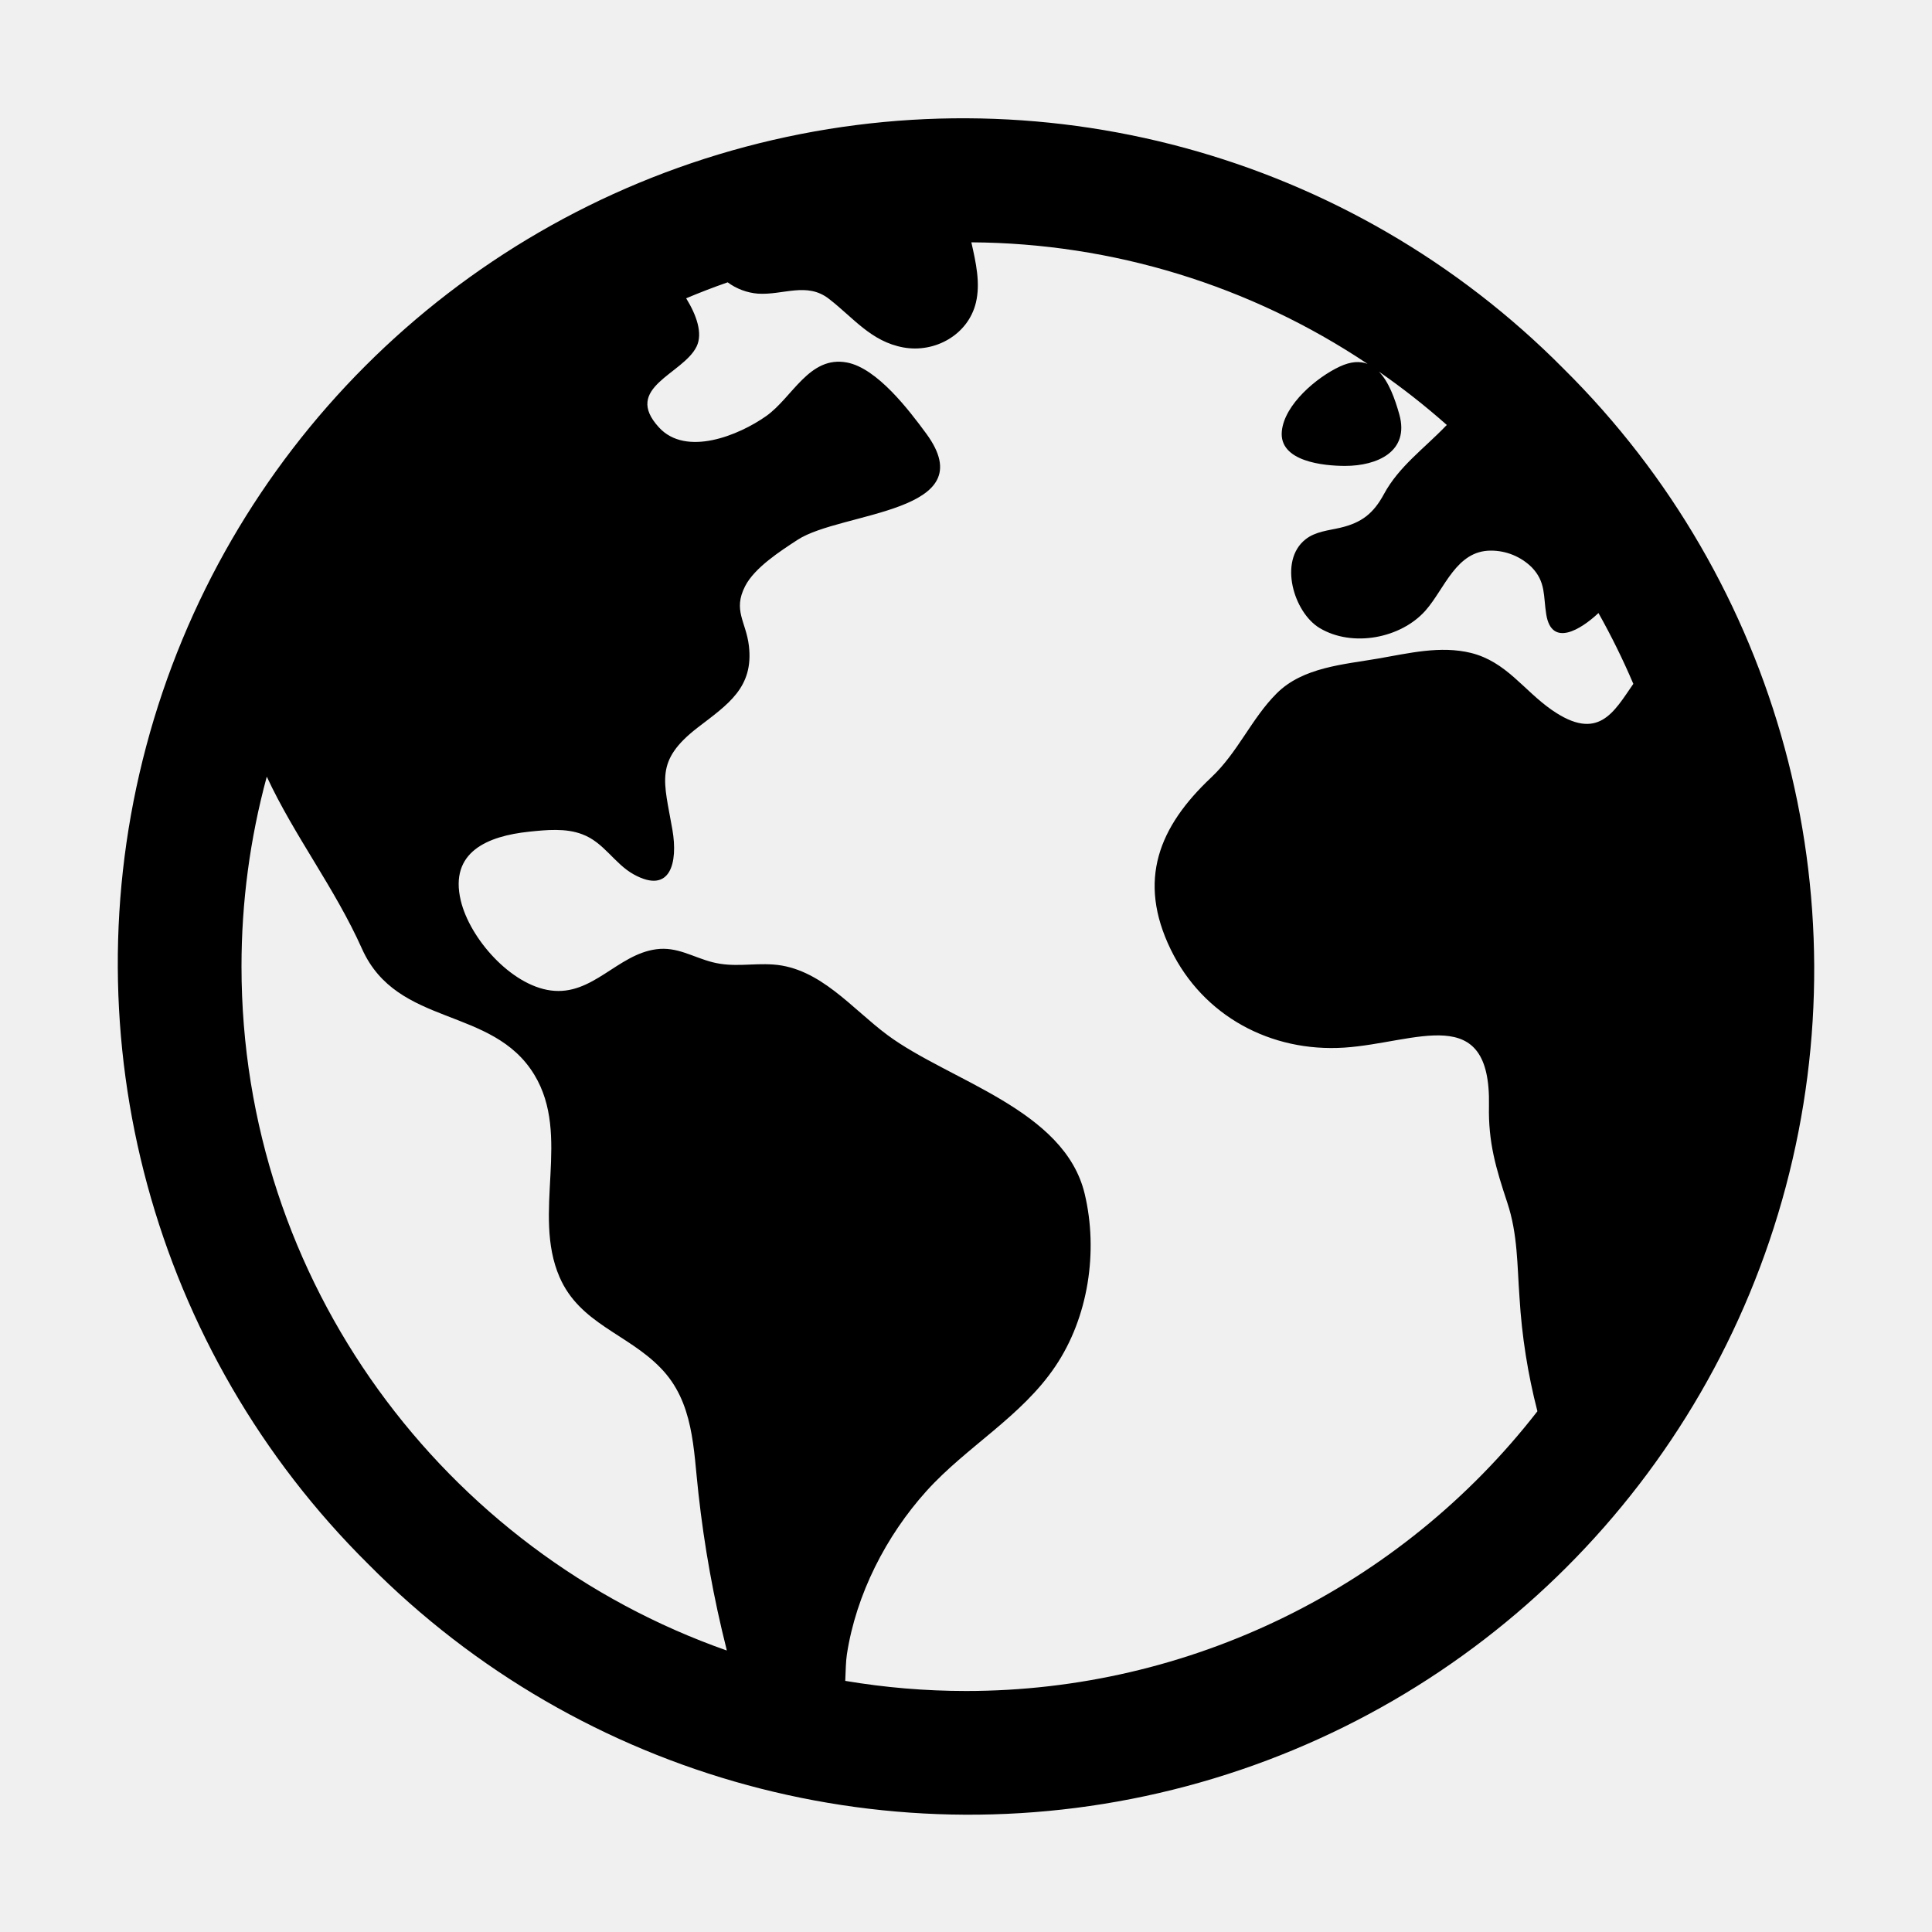
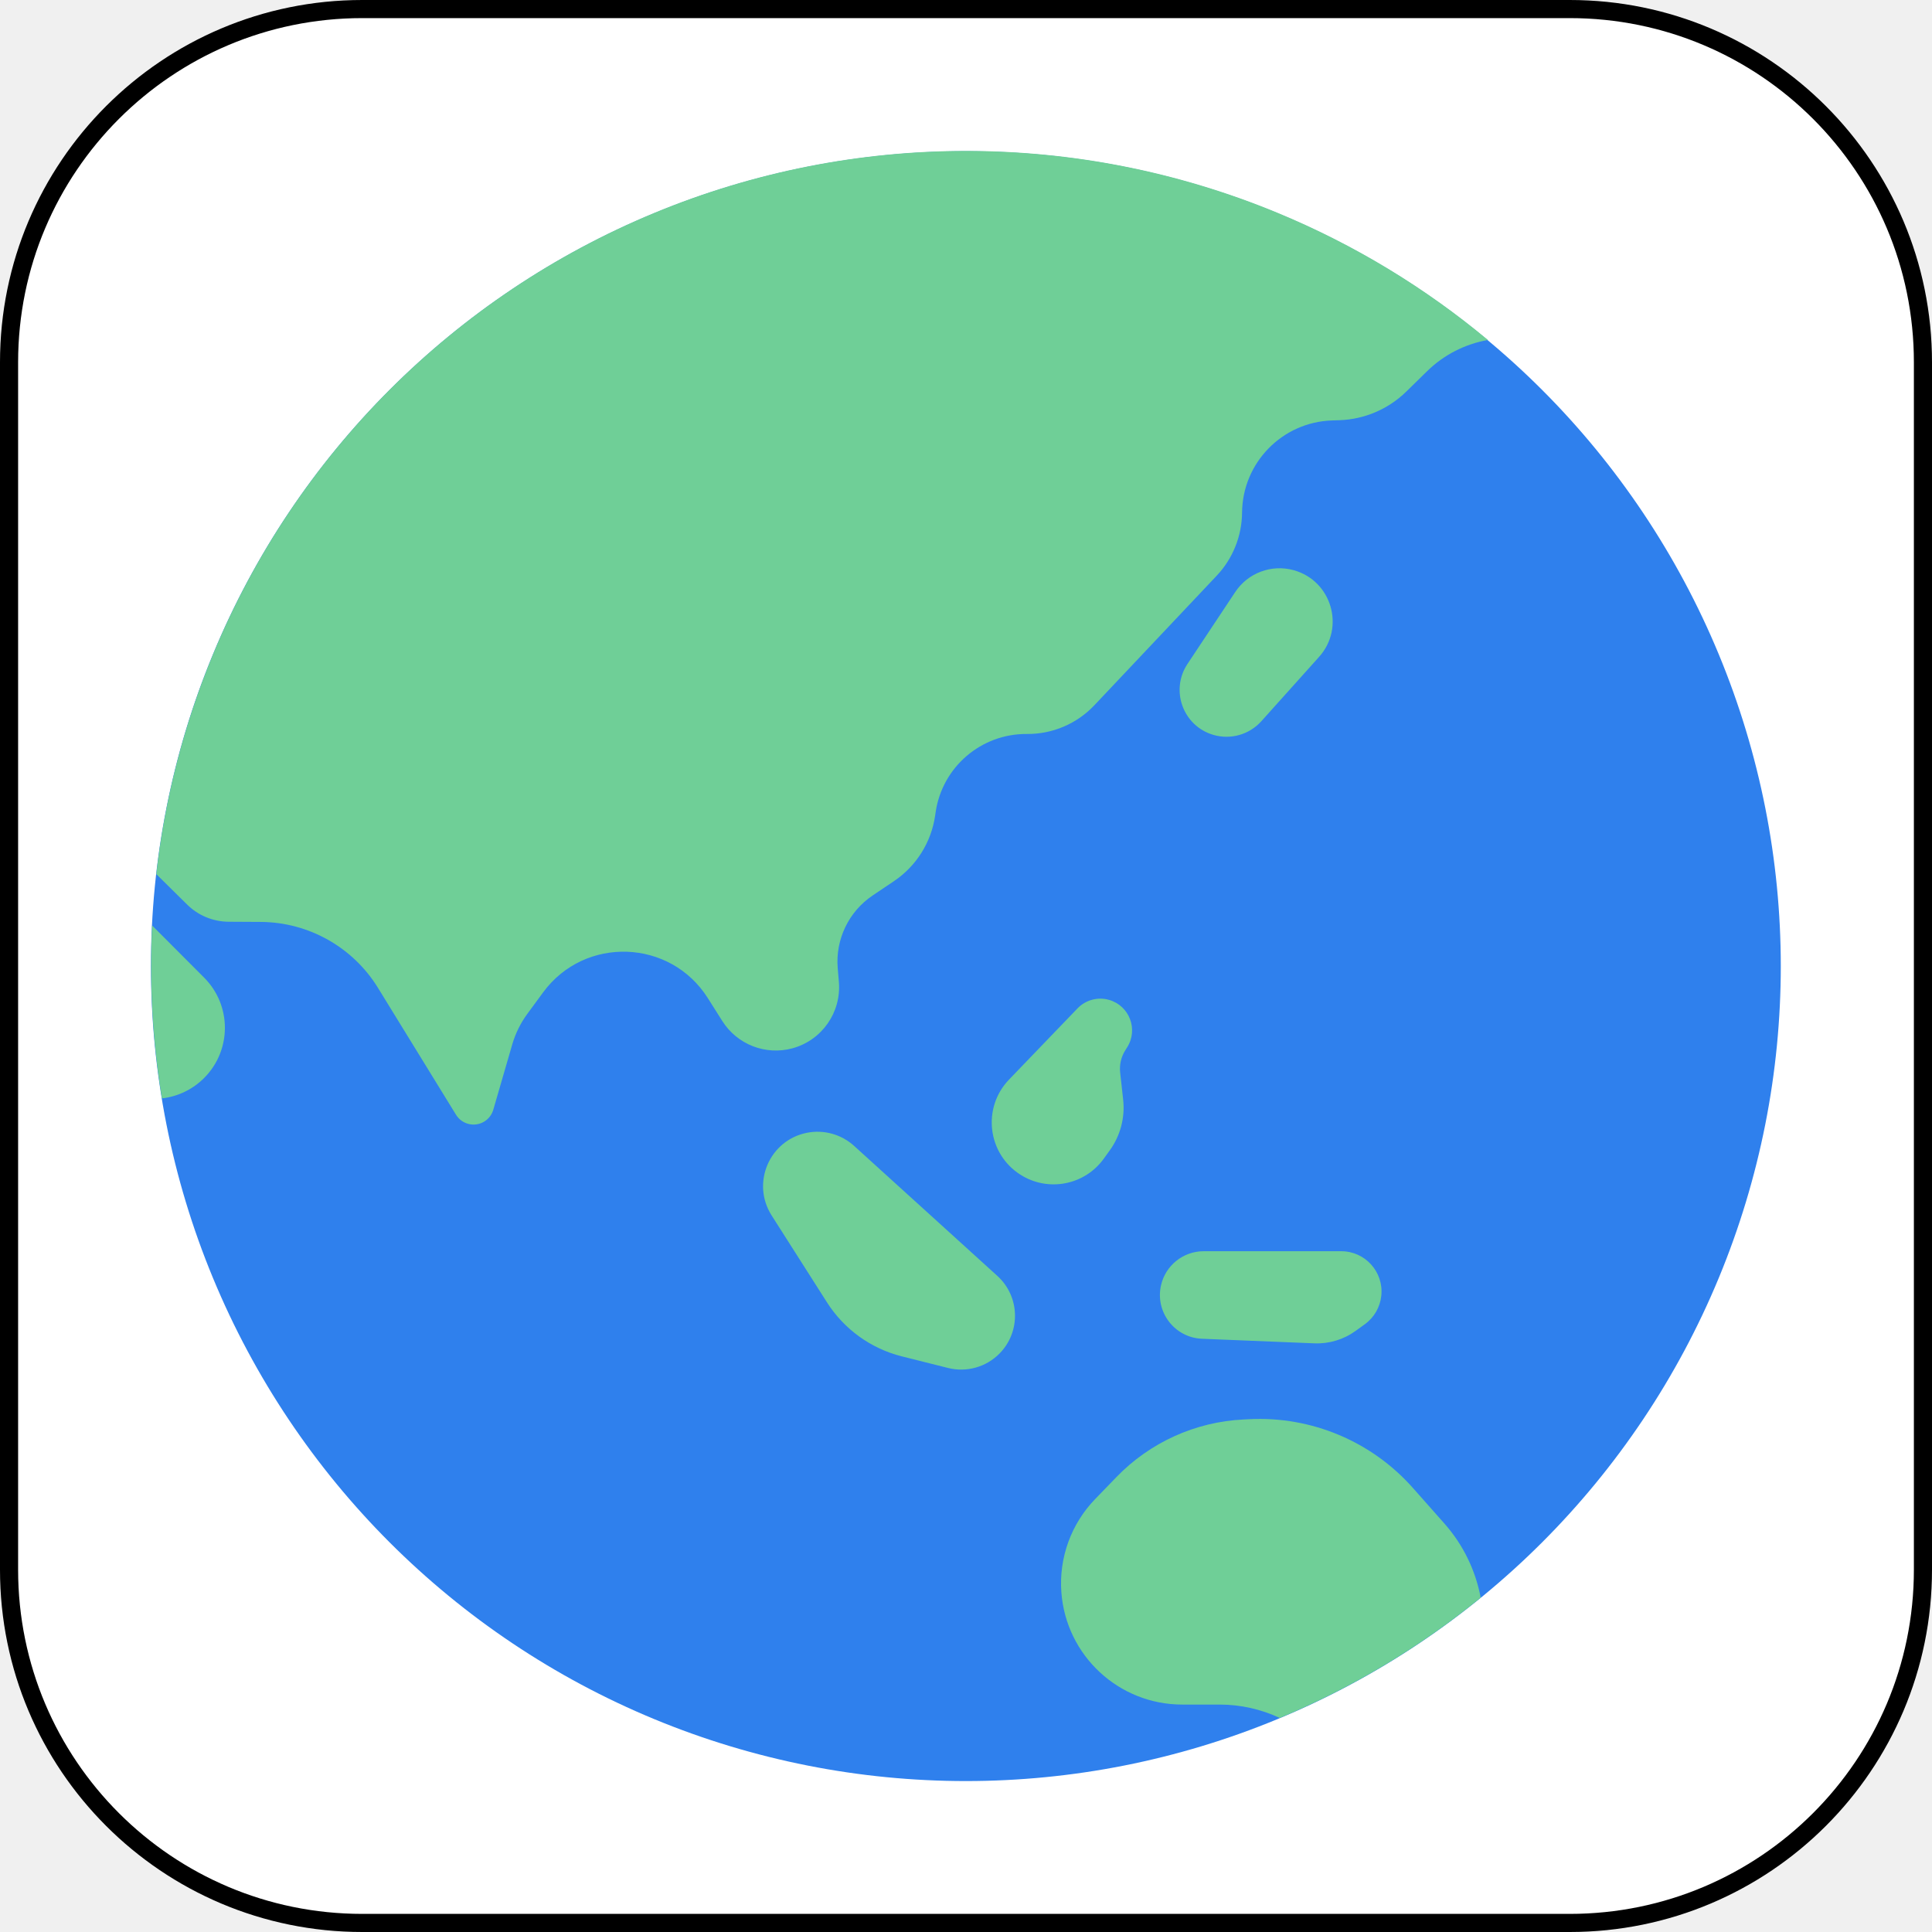
- <svg xmlns="http://www.w3.org/2000/svg" viewBox="0 0 512 512">
-   <path d="M414.39 97.74A224 224 0 1 0 97.61 414.52A224 224 0 1 0 414.39 97.74zM64 256.13a191.63 191.63 0 0 1 6.7-50.31c7.34 15.8 18 29.45 25.25 45.66c9.37 20.84 34.53 15.06 45.64 33.32c9.86 16.21-.67 36.71 6.71 53.67c5.36 12.31 18 15 26.72 24c8.91 9.08 8.72 21.52 10.08 33.36a305.36 305.36 0 0 0 7.45 41.27c0 .1 0 .21.08.31C117.8 411.13 64 339.8 64 256.13zm192 192a193.12 193.12 0 0 1-32-2.68c.11-2.71.16-5.24.43-7c2.43-15.9 10.39-31.45 21.13-43.35c10.61-11.74 25.15-19.68 34.11-33c8.78-13 11.41-30.5 7.79-45.69c-5.33-22.44-35.82-29.93-52.26-42.1c-9.45-7-17.86-17.82-30.27-18.7c-5.72-.4-10.51.83-16.18-.63c-5.2-1.35-9.28-4.15-14.82-3.42c-10.35 1.36-16.88 12.42-28 10.92c-10.55-1.41-21.42-13.76-23.82-23.81c-3.08-12.92 7.14-17.11 18.09-18.26c4.57-.48 9.7-1 14.09.68c5.78 2.14 8.51 7.8 13.7 10.66c9.73 5.34 11.7-3.19 10.21-11.83c-2.23-12.94-4.83-18.21 6.71-27.12c8-6.14 14.84-10.58 13.56-21.61c-.76-6.48-4.31-9.41-1-15.86c2.51-4.91 9.4-9.34 13.89-12.27c11.59-7.56 49.65-7 34.1-28.16c-4.57-6.21-13-17.31-21-18.83c-10-1.89-14.44 9.27-21.41 14.19c-7.2 5.09-21.22 10.87-28.43 3c-9.7-10.59 6.43-14.06 10-21.46c1.65-3.45 0-8.24-2.78-12.75q5.41-2.28 11-4.23a15.6 15.6 0 0 0 8 3c6.69.44 13-3.18 18.84 1.38c6.48 5 11.15 11.32 19.75 12.88c8.32 1.51 17.13-3.34 19.19-11.86c1.25-5.18 0-10.65-1.2-16a190.83 190.83 0 0 1 105 32.21c-2-.76-4.39-.67-7.34.7c-6.07 2.82-14.67 10-15.38 17.12c-.81 8.08 11.11 9.22 16.77 9.22c8.5 0 17.11-3.8 14.37-13.62c-1.19-4.26-2.81-8.69-5.42-11.37a193.27 193.27 0 0 1 18 14.14c-.09.09-.18.17-.27.27c-5.76 6-12.45 10.75-16.39 18.05c-2.78 5.14-5.91 7.58-11.54 8.91c-3.1.73-6.64 1-9.24 3.08c-7.24 5.7-3.12 19.4 3.74 23.51c8.67 5.19 21.53 2.75 28.07-4.66c5.11-5.8 8.12-15.87 17.31-15.86a15.4 15.4 0 0 1 10.82 4.41c3.8 3.94 3.05 7.62 3.86 12.54c1.43 8.74 9.14 4 13.83-.41a192.12 192.12 0 0 1 9.24 18.77c-5.16 7.43-9.26 15.53-21.67 6.87c-7.43-5.19-12-12.72-21.33-15.06c-8.15-2-16.5.08-24.55 1.47c-9.15 1.59-20 2.29-26.94 9.22c-6.71 6.68-10.26 15.62-17.4 22.33c-13.81 13-19.64 27.19-10.7 45.57c8.6 17.67 26.59 27.26 46 26c19.07-1.27 38.88-12.33 38.33 15.38c-.2 9.81 1.85 16.6 4.86 25.71c2.79 8.4 2.6 16.54 3.24 25.21a158 158 0 0 0 4.74 30.07A191.75 191.75 0 0 1 256 448.13z" fill="currentColor" />
+ <svg xmlns="http://www.w3.org/2000/svg" width="64" height="64" viewBox="0 0 64 64" fill="none">
+   <rect x="0.3" y="0.3" width="63.4" height="63.4" rx="11.7" fill="white" />
+   <path d="M21.665 7.064C28.279 4.324 35.712 4.324 42.326 7.064C48.941 9.804 54.196 15.059 56.936 21.674C59.676 28.289 59.676 35.721 56.936 42.335C54.196 48.95 48.941 54.205 42.326 56.945C35.712 59.685 28.279 59.685 21.665 56.945C15.05 54.205 9.795 48.95 7.055 42.335C4.315 35.721 4.315 28.289 7.055 21.674C9.795 15.059 15.05 9.804 21.665 7.064Z" fill="#2F80ED" />
+   <path fill-rule="evenodd" clip-rule="evenodd" d="M49.05 52.926C47.052 54.553 44.815 55.9 42.394 56.91C41.776 56.62 41.096 56.466 40.401 56.466H39.163C37.06 56.466 35.314 54.843 35.159 52.746C35.075 51.605 35.482 50.481 36.278 49.659L36.985 48.928C38.095 47.781 39.599 47.1 41.194 47.022L41.392 47.012C43.448 46.911 45.439 47.749 46.804 49.29L47.846 50.467C48.467 51.167 48.88 52.018 49.05 52.926ZM49.29 11.262C48.533 11.395 47.826 11.754 47.269 12.302L46.589 12.968C45.993 13.553 45.199 13.893 44.364 13.92L44.127 13.928C42.475 13.981 41.158 15.329 41.145 16.983C41.138 17.761 40.837 18.508 40.303 19.073L36.251 23.364C35.672 23.977 34.863 24.321 34.02 24.314C32.505 24.3 31.213 25.407 30.994 26.906L30.977 27.022C30.848 27.905 30.352 28.693 29.611 29.191L28.909 29.663C28.114 30.197 27.67 31.121 27.751 32.076L27.789 32.526C27.874 33.534 27.228 34.459 26.253 34.726C25.363 34.969 24.419 34.602 23.927 33.822L23.449 33.066C22.206 31.098 19.371 30.997 17.992 32.873L17.469 33.585C17.244 33.891 17.075 34.234 16.969 34.598L16.341 36.761C16.245 37.092 15.918 37.299 15.579 37.244C15.382 37.213 15.21 37.097 15.106 36.928L12.522 32.726C11.692 31.376 10.224 30.55 8.639 30.54L7.571 30.534C7.057 30.53 6.565 30.327 6.2 29.966L5.177 28.956C5.459 26.471 6.087 24.016 7.061 21.665C9.8 15.05 15.056 9.795 21.67 7.055C28.285 4.315 35.717 4.315 42.332 7.055C44.874 8.108 47.215 9.532 49.29 11.262ZM5.039 30.658L6.763 32.386C7.679 33.304 7.679 34.791 6.763 35.709C6.384 36.089 5.891 36.325 5.365 36.386C5.053 34.491 4.944 32.57 5.039 30.658ZM26.73 37.525C25.487 37.772 24.88 39.191 25.56 40.261L27.394 43.141C27.962 44.034 28.851 44.675 29.877 44.932L31.406 45.316C32.018 45.469 32.666 45.288 33.109 44.839C33.822 44.117 33.789 42.947 33.039 42.266L28.292 37.958C27.869 37.575 27.29 37.414 26.73 37.525ZM43.696 21.76C44.568 20.788 44.114 19.237 42.855 18.888C42.121 18.685 41.34 18.977 40.919 19.611L39.336 21.995C38.757 22.869 39.191 24.054 40.198 24.345C40.771 24.511 41.387 24.334 41.785 23.89L43.696 21.76ZM38.459 42.582C38.262 43.465 38.912 44.311 39.816 44.348L43.539 44.5C44.028 44.52 44.509 44.375 44.906 44.088L45.212 43.867C45.521 43.643 45.72 43.298 45.758 42.919C45.839 42.132 45.22 41.448 44.429 41.448H39.875C39.196 41.448 38.607 41.919 38.459 42.582ZM33.798 38.91C32.709 38.214 32.529 36.695 33.425 35.763L35.694 33.404C35.964 33.123 36.368 33.015 36.742 33.123C37.413 33.317 37.712 34.098 37.341 34.69L37.274 34.797C37.137 35.016 37.078 35.275 37.107 35.532L37.206 36.427C37.272 37.02 37.115 37.617 36.767 38.101L36.566 38.38C35.931 39.264 34.715 39.497 33.798 38.91Z" fill="#6FCF97" />
+   <rect x="0.3" y="0.3" width="63.4" height="63.4" rx="11.7" stroke="black" stroke-width="0.6" />
</svg>
